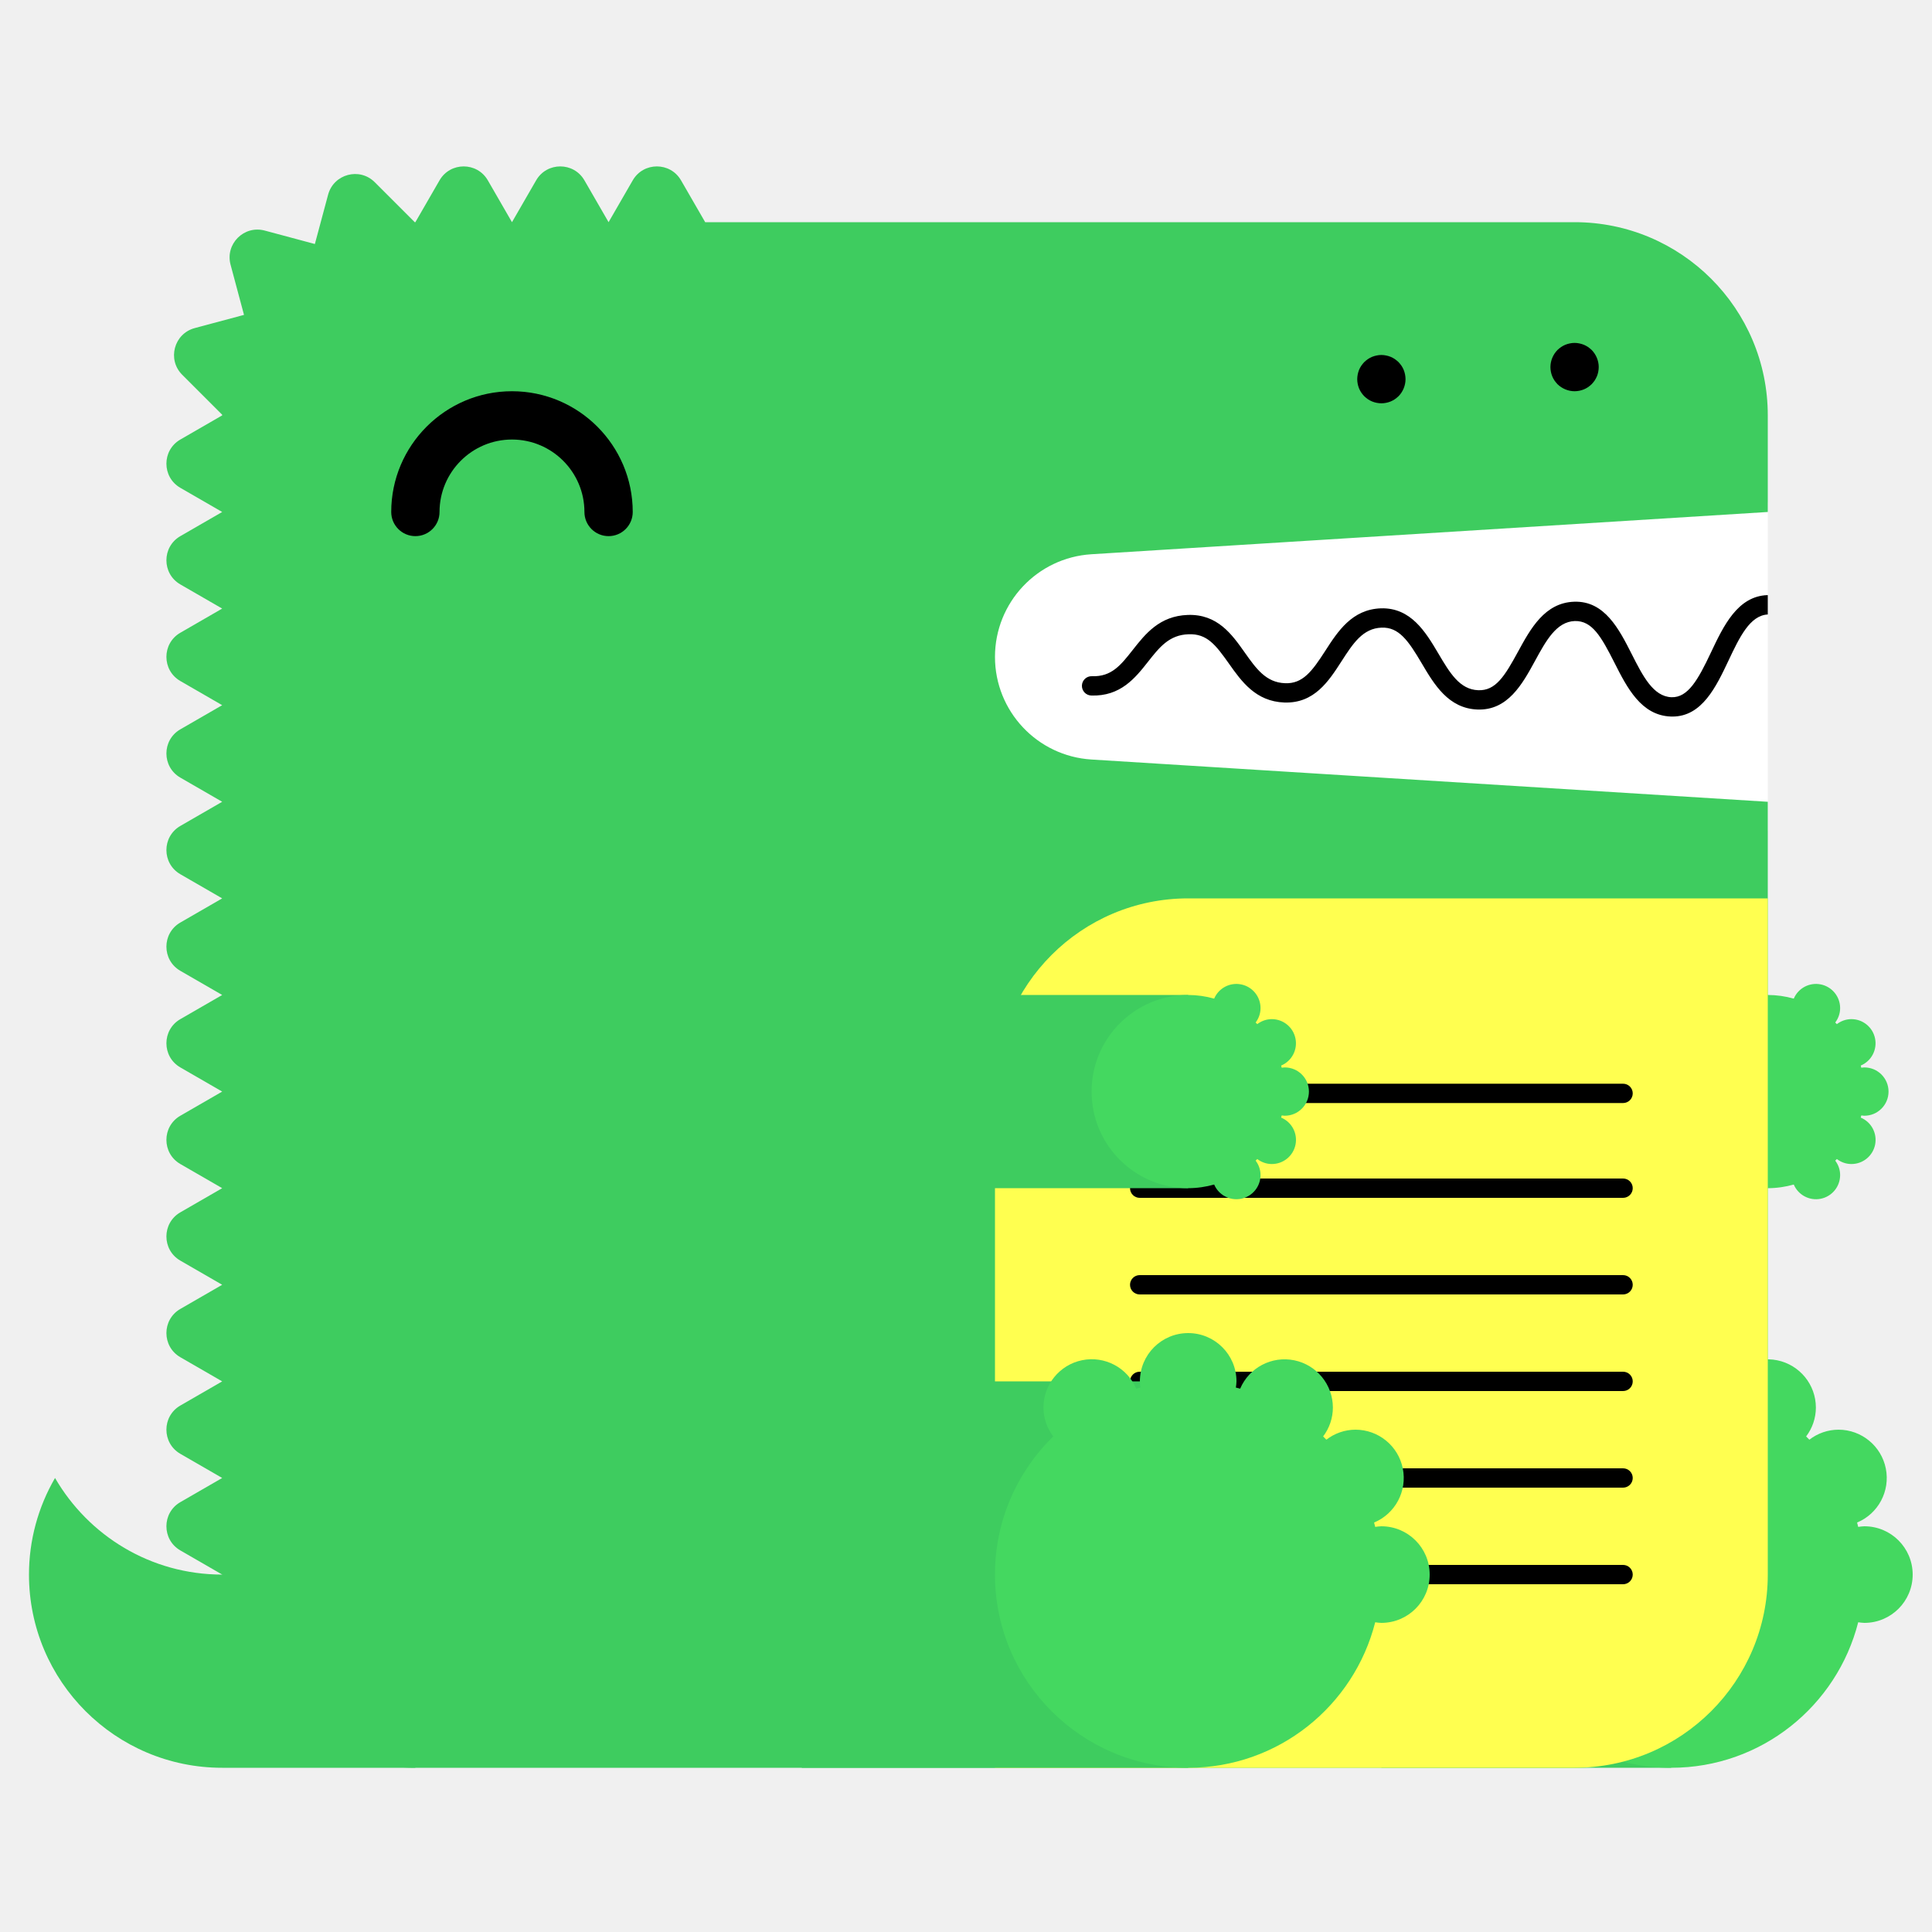
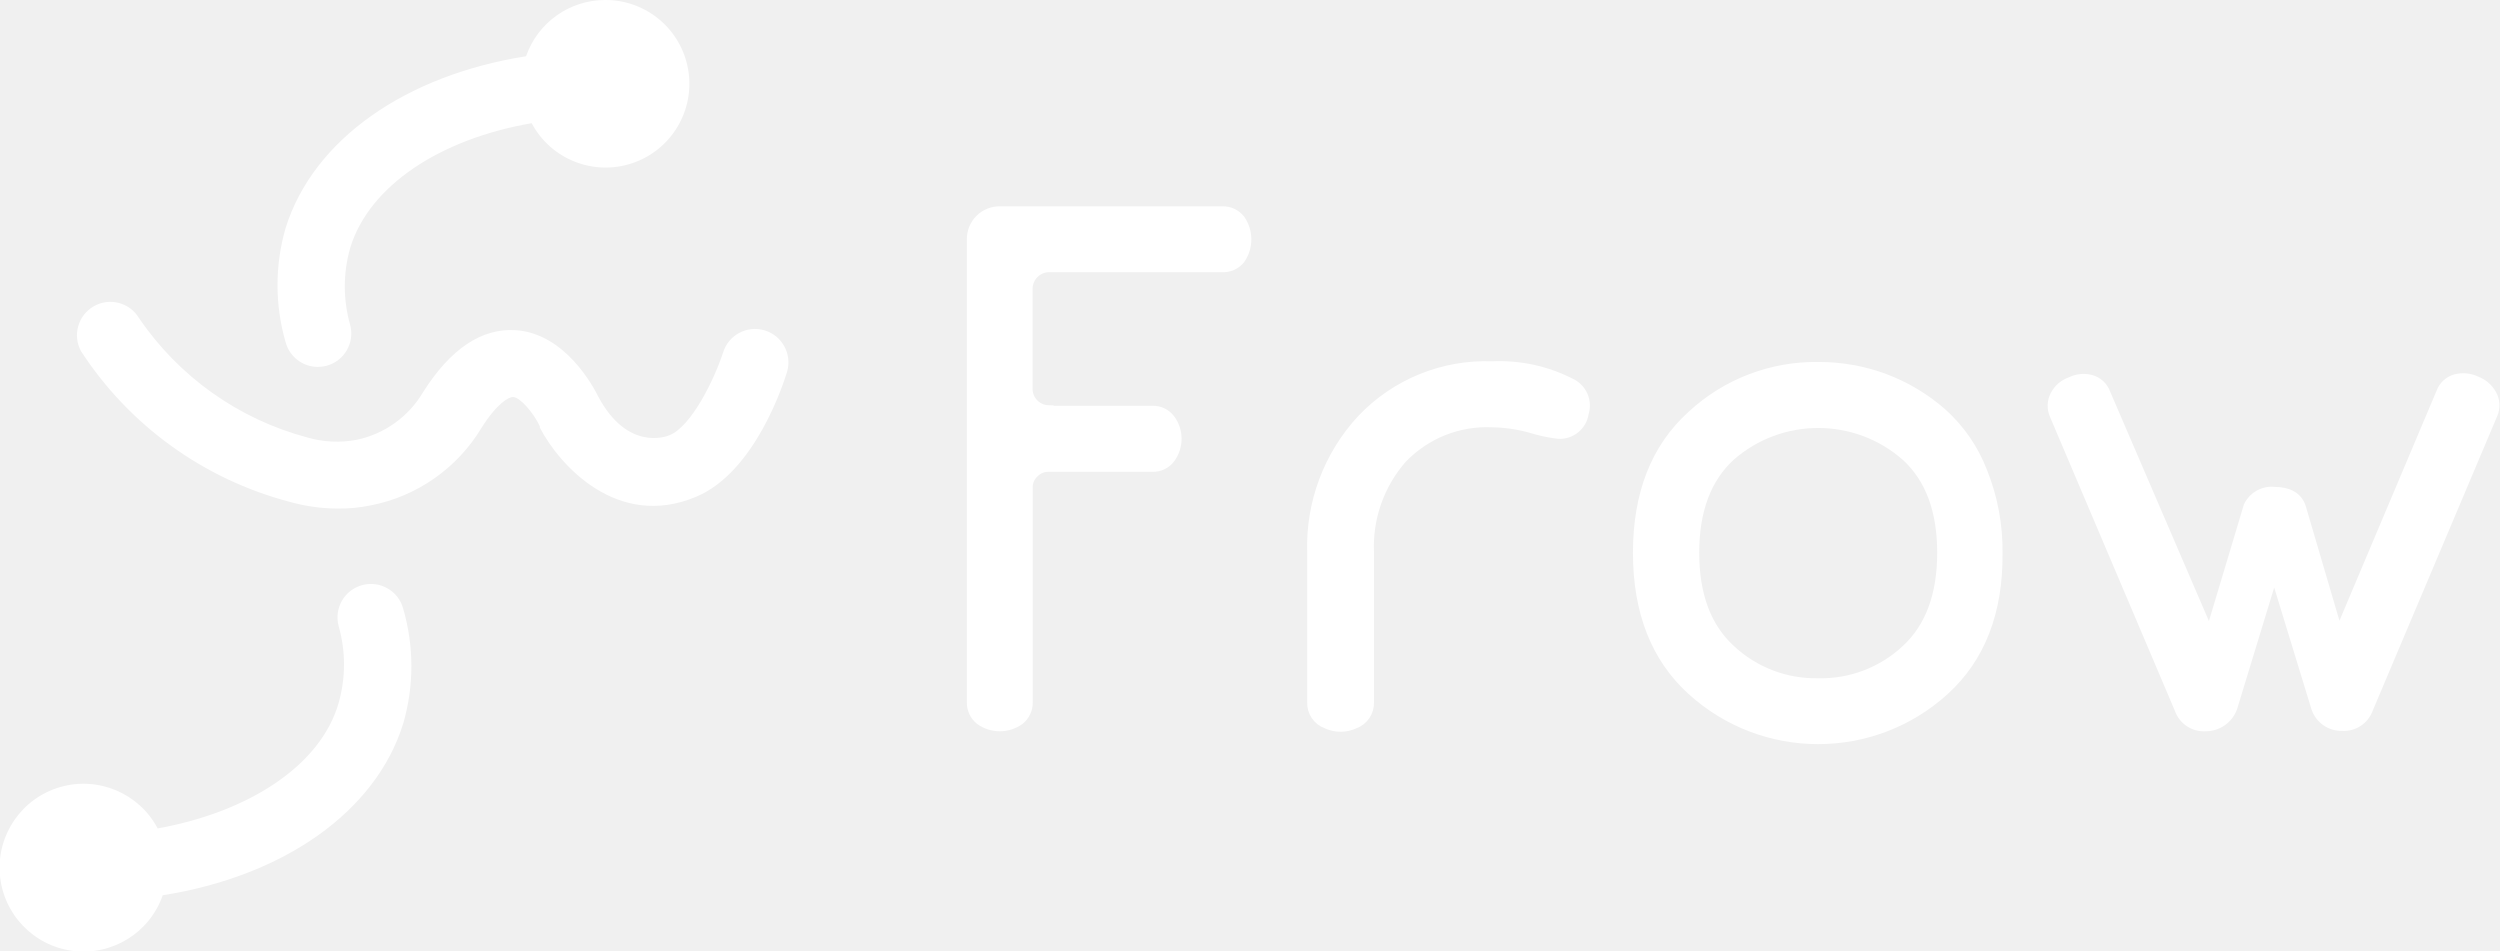
- <svg xmlns="http://www.w3.org/2000/svg" width="200" height="200" viewBox="0 0 200 200">
-   <g fill="none" fill-rule="evenodd">
-     <path fill="#FFF" d="M99 52h84v34H99z" />
-     <path d="M23 163c-7.398 0-13.843-4.027-17.303-10A19.886 19.886 0 0 0 3 163c0 11.046 8.954 20 20 20h20v-20H23z" fill="#3ECC5F" />
-     <path d="M112.98 57.376L183 53V43c0-11.046-8.954-20-20-20H73l-2.5-4.33c-1.112-1.925-3.889-1.925-5 0L63 23l-2.5-4.33c-1.111-1.925-3.889-1.925-5 0L53 23l-2.5-4.33c-1.111-1.925-3.889-1.925-5 0L43 23c-.022 0-.042.003-.065.003l-4.142-4.141c-1.57-1.571-4.252-.853-4.828 1.294l-1.369 5.104-5.192-1.392c-2.148-.575-4.111 1.389-3.535 3.536l1.39 5.193-5.102 1.367c-2.148.576-2.867 3.259-1.296 4.83l4.142 4.142c0 .021-.003.042-.003.064l-4.33 2.5c-1.925 1.111-1.925 3.889 0 5L23 53l-4.33 2.5c-1.925 1.111-1.925 3.889 0 5L23 63l-4.33 2.5c-1.925 1.111-1.925 3.889 0 5L23 73l-4.33 2.5c-1.925 1.111-1.925 3.889 0 5L23 83l-4.33 2.5c-1.925 1.111-1.925 3.889 0 5L23 93l-4.33 2.5c-1.925 1.111-1.925 3.889 0 5L23 103l-4.33 2.5c-1.925 1.111-1.925 3.889 0 5L23 113l-4.33 2.5c-1.925 1.111-1.925 3.889 0 5L23 123l-4.33 2.5c-1.925 1.111-1.925 3.889 0 5L23 133l-4.33 2.5c-1.925 1.111-1.925 3.889 0 5L23 143l-4.33 2.5c-1.925 1.111-1.925 3.889 0 5L23 153l-4.33 2.5c-1.925 1.111-1.925 3.889 0 5L23 163c0 11.046 8.954 20 20 20h120c11.046 0 20-8.954 20-20V83l-70.02-4.376A10.645 10.645 0 0 1 103 68c0-5.621 4.37-10.273 9.98-10.624" fill="#3ECC5F" />
-     <path fill="#3ECC5F" d="M143 183h30v-40h-30z" />
-     <path d="M193 158c-.219 0-.428.037-.639.064-.038-.15-.074-.301-.116-.451A5 5 0 0 0 190.32 148a4.96 4.96 0 0 0-3.016 1.036 26.531 26.531 0 0 0-.335-.336 4.955 4.955 0 0 0 1.011-2.987 5 5 0 0 0-9.599-1.959c-.148-.042-.297-.077-.445-.115.027-.211.064-.42.064-.639a5 5 0 0 0-5-5 5 5 0 0 0-5 5c0 .219.037.428.064.639-.148.038-.297.073-.445.115a4.998 4.998 0 0 0-9.599 1.959c0 1.125.384 2.151 1.011 2.987-3.717 3.632-6.031 8.693-6.031 14.3 0 11.046 8.954 20 20 20 9.339 0 17.16-6.41 19.361-15.064.211.027.42.064.639.064a5 5 0 0 0 5-5 5 5 0 0 0-5-5" fill="#44D860" />
-     <path fill="#3ECC5F" d="M153 123h30v-20h-30z" />
-     <path d="M193 115.5a2.5 2.5 0 1 0 0-5c-.109 0-.214.019-.319.032-.02-.075-.037-.15-.058-.225a2.501 2.501 0 0 0-.963-4.807c-.569 0-1.088.197-1.508.518a6.653 6.653 0 0 0-.168-.168c.314-.417.506-.931.506-1.494a2.5 2.5 0 0 0-4.8-.979A9.987 9.987 0 0 0 183 103c-5.522 0-10 4.478-10 10s4.478 10 10 10c.934 0 1.833-.138 2.69-.377a2.5 2.5 0 0 0 4.8-.979c0-.563-.192-1.077-.506-1.494.057-.055.113-.111.168-.168.42.321.939.518 1.508.518a2.5 2.5 0 0 0 .963-4.807c.021-.074.038-.15.058-.225.105.013.21.032.319.032" fill="#44D860" />
-     <path d="M63 55.5a2.5 2.5 0 0 1-2.5-2.5c0-4.136-3.364-7.5-7.5-7.5s-7.5 3.364-7.5 7.5a2.5 2.5 0 1 1-5 0c0-6.893 5.607-12.5 12.5-12.5S65.5 46.107 65.5 53a2.5 2.5 0 0 1-2.5 2.5" fill="#000" />
-     <path d="M103 183h60c11.046 0 20-8.954 20-20V93h-60c-11.046 0-20 8.954-20 20v70z" fill="#FFFF50" />
-     <path d="M168.02 124h-50.04a1 1 0 1 1 0-2h50.04a1 1 0 1 1 0 2m0 20h-50.04a1 1 0 1 1 0-2h50.04a1 1 0 1 1 0 2m0 20h-50.04a1 1 0 1 1 0-2h50.04a1 1 0 1 1 0 2m0-49.814h-50.04a1 1 0 1 1 0-2h50.04a1 1 0 1 1 0 2m0 19.814h-50.04a1 1 0 1 1 0-2h50.04a1 1 0 1 1 0 2m0 20h-50.04a1 1 0 1 1 0-2h50.04a1 1 0 1 1 0 2M183 61.611c-.012 0-.022-.006-.034-.005-3.09.105-4.552 3.196-5.842 5.923-1.346 2.85-2.387 4.703-4.093 4.647-1.889-.068-2.969-2.202-4.113-4.46-1.314-2.594-2.814-5.536-5.963-5.426-3.046.104-4.513 2.794-5.807 5.167-1.377 2.528-2.314 4.065-4.121 3.994-1.927-.07-2.951-1.805-4.136-3.813-1.321-2.236-2.848-4.75-5.936-4.664-2.994.103-4.465 2.385-5.763 4.4-1.373 2.13-2.335 3.428-4.165 3.351-1.973-.07-2.992-1.51-4.171-3.177-1.324-1.873-2.816-3.993-5.895-3.89-2.928.1-4.399 1.97-5.696 3.618-1.232 1.564-2.194 2.802-4.229 2.724a1 1 0 0 0-.072 2c3.017.101 4.545-1.8 5.872-3.487 1.177-1.496 2.193-2.787 4.193-2.855 1.926-.082 2.829 1.115 4.195 3.045 1.297 1.834 2.769 3.914 5.731 4.021 3.103.104 4.596-2.215 5.918-4.267 1.182-1.834 2.202-3.417 4.15-3.484 1.793-.067 2.769 1.35 4.145 3.681 1.297 2.197 2.766 4.686 5.787 4.796 3.125.108 4.634-2.62 5.949-5.035 1.139-2.088 2.214-4.06 4.119-4.126 1.793-.042 2.728 1.595 4.111 4.33 1.292 2.553 2.757 5.445 5.825 5.556l.169.003c3.064 0 4.518-3.075 5.805-5.794 1.139-2.41 2.217-4.68 4.067-4.773v-2z" fill="#000" />
-     <path fill="#3ECC5F" d="M83 183h40v-40H83z" />
-     <path d="M143 158c-.219 0-.428.037-.639.064-.038-.15-.074-.301-.116-.451A5 5 0 0 0 140.32 148a4.96 4.96 0 0 0-3.016 1.036 26.531 26.531 0 0 0-.335-.336 4.955 4.955 0 0 0 1.011-2.987 5 5 0 0 0-9.599-1.959c-.148-.042-.297-.077-.445-.115.027-.211.064-.42.064-.639a5 5 0 0 0-5-5 5 5 0 0 0-5 5c0 .219.037.428.064.639-.148.038-.297.073-.445.115a4.998 4.998 0 0 0-9.599 1.959c0 1.125.384 2.151 1.011 2.987-3.717 3.632-6.031 8.693-6.031 14.3 0 11.046 8.954 20 20 20 9.339 0 17.16-6.41 19.361-15.064.211.027.42.064.639.064a5 5 0 0 0 5-5 5 5 0 0 0-5-5" fill="#44D860" />
-     <path fill="#3ECC5F" d="M83 123h40v-20H83z" />
-     <path d="M133 115.5a2.5 2.5 0 1 0 0-5c-.109 0-.214.019-.319.032-.02-.075-.037-.15-.058-.225a2.501 2.501 0 0 0-.963-4.807c-.569 0-1.088.197-1.508.518a6.653 6.653 0 0 0-.168-.168c.314-.417.506-.931.506-1.494a2.5 2.5 0 0 0-4.8-.979A9.987 9.987 0 0 0 123 103c-5.522 0-10 4.478-10 10s4.478 10 10 10c.934 0 1.833-.138 2.69-.377a2.5 2.5 0 0 0 4.8-.979c0-.563-.192-1.077-.506-1.494.057-.055.113-.111.168-.168.42.321.939.518 1.508.518a2.5 2.5 0 0 0 .963-4.807c.021-.074.038-.15.058-.225.105.013.21.032.319.032" fill="#44D860" />
-     <path d="M143 41.75c-.16 0-.33-.02-.49-.05a2.52 2.52 0 0 1-.47-.14c-.15-.06-.29-.14-.431-.23-.13-.09-.259-.2-.38-.31-.109-.12-.219-.24-.309-.38s-.17-.28-.231-.43a2.619 2.619 0 0 1-.189-.96c0-.16.02-.33.05-.49.03-.16.08-.31.139-.47.061-.15.141-.29.231-.43.09-.13.2-.26.309-.38.121-.11.25-.22.38-.31.141-.09.281-.17.431-.23.149-.06.31-.11.47-.14.32-.07.65-.07.98 0 .159.03.32.08.47.14.149.06.29.14.43.23.13.09.259.2.38.31.11.12.22.25.31.38.09.14.17.28.23.43.06.16.11.31.14.47.029.16.05.33.05.49 0 .66-.271 1.31-.73 1.77-.121.11-.25.22-.38.31-.14.09-.281.17-.43.23a2.565 2.565 0 0 1-.96.19m20-1.25c-.66 0-1.3-.27-1.771-.73a3.802 3.802 0 0 1-.309-.38c-.09-.14-.17-.28-.231-.43a2.619 2.619 0 0 1-.189-.96c0-.66.27-1.3.729-1.77.121-.11.25-.22.38-.31.141-.09.281-.17.431-.23.149-.06.31-.11.47-.14.32-.07.66-.07.98 0 .159.03.32.08.47.14.149.06.29.14.43.23.13.09.259.2.38.31.459.47.73 1.11.73 1.77 0 .16-.021.33-.05.49-.03.16-.08.32-.14.47-.07.15-.14.29-.23.43-.09.13-.2.26-.31.38-.121.11-.25.22-.38.31-.14.09-.281.17-.43.23a2.565 2.565 0 0 1-.96.19" fill="#000" />
+ <svg xmlns="http://www.w3.org/2000/svg" viewBox="0 0 187.1 71.17">
+   <defs>
+     <style>.cls-1,.cls-2{fill:#fff;}.cls-1{stroke:#fff;stroke-miterlimit:10;}</style>
+   </defs>
+   <g id="Layer_2" data-name="Layer 2">
+     <g id="Layer_1-2" data-name="Layer 1">
+       <path class="cls-1" d="M78.47,30.87h7.78a1.46,1.46,0,0,1,1.22.58,2.33,2.33,0,0,1,0,2.78,1.46,1.46,0,0,1-1.22.58H78.47a1.62,1.62,0,0,0-1.17.48,1.58,1.58,0,0,0-.51,1.2V52.55a1.51,1.51,0,0,1-.57,1.23,2.39,2.39,0,0,1-2.79,0,1.51,1.51,0,0,1-.57-1.23V17.94a1.95,1.95,0,0,1,2-2H91.48a1.51,1.51,0,0,1,1.23.57,2.46,2.46,0,0,1,0,2.81,1.49,1.49,0,0,1-1.25.55h-13a1.75,1.75,0,0,0-1.68,1.68v7.6a1.73,1.73,0,0,0,1.68,1.68Z" />
+       <path class="cls-1" d="M102.33,41.37V52.55a1.52,1.52,0,0,1-1,1.49,2.34,2.34,0,0,1-2,0,1.51,1.51,0,0,1-1-1.49V41.37a13.86,13.86,0,0,1,3.7-9.91,12.66,12.66,0,0,1,9.65-3.92,11.56,11.56,0,0,1,5.8,1.25,1.72,1.72,0,0,1,.92,2.11,1.68,1.68,0,0,1-1.78,1.44,11.35,11.35,0,0,1-2-.43,11.52,11.52,0,0,0-2.93-.43,8.9,8.9,0,0,0-6.87,2.76A10.14,10.14,0,0,0,102.33,41.37Z" />
+       <path class="cls-1" d="M145.43,51.57a13.91,13.91,0,0,1-18.72,0q-4-3.63-4-10.2t4-10.18a13.49,13.49,0,0,1,9.38-3.6,14,14,0,0,1,4.9.87A13.79,13.79,0,0,1,145.24,31a11.25,11.25,0,0,1,3,4.35,15.67,15.67,0,0,1,1.13,6.07Q149.42,47.94,145.43,51.57Zm-9.36-.31a9.45,9.45,0,0,0,6.68-2.55q2.73-2.53,2.73-7.34t-2.73-7.32a10.1,10.1,0,0,0-13.35,0q-2.73,2.52-2.73,7.32c0,3.2.91,5.65,2.75,7.34A9.46,9.46,0,0,0,136.07,51.26Z" />
+       <path class="cls-1" d="M165.4,47.94l3-10a1.77,1.77,0,0,1,1.82-1c1,0,1.65.36,1.87,1.1L175,47.94l7.82-18.52a1.48,1.48,0,0,1,1-.92,2.12,2.12,0,0,1,1.46.15,2.06,2.06,0,0,1,1.08.93,1.53,1.53,0,0,1,.07,1.37L177.11,53a1.8,1.8,0,0,1-1.82,1.2,1.86,1.86,0,0,1-1.83-1.29L170.2,42.26l-3.26,10.68a2,2,0,0,1-1.88,1.29,1.8,1.8,0,0,1-1.82-1.2L153.88,31a1.57,1.57,0,0,1,.05-1.37,1.93,1.93,0,0,1,1.1-.93,2,2,0,0,1,1.42-.15,1.47,1.47,0,0,1,1,.92Z" />
+       <path class="cls-2" d="M30.18,45.57a2.5,2.5,0,0,0-4.84,1.27,10.51,10.51,0,0,1,0,5.78C24,57.27,18.67,60.76,11.8,62a6.28,6.28,0,1,0,.38,5c9-1.42,15.94-6.21,18-12.86A15.4,15.4,0,0,0,30.18,45.57Z" />
+       <path class="cls-2" d="M45.29,0a6.27,6.27,0,0,0-5.92,4.21c-9,1.42-15.93,6.22-18,12.87a15.36,15.36,0,0,0,0,8.51,2.5,2.5,0,0,0,2.42,1.87,2.72,2.72,0,0,0,.63-.08,2.5,2.5,0,0,0,1.79-3.05,10.51,10.51,0,0,1,0-5.78c1.42-4.65,6.71-8.14,13.58-9.33A6.27,6.27,0,1,0,45.29,0Z" />
+       <path class="cls-2" d="M25.27,38.06a13.33,13.33,0,0,1-3.58-.5A26.73,26.73,0,0,1,6.06,26.28,2.5,2.5,0,0,1,10.4,23.8,22.11,22.11,0,0,0,23,32.74a7.94,7.94,0,0,0,3.67.18,7.58,7.58,0,0,0,5-3.58c2.05-3.24,4.38-4.79,6.92-4.63,3.74.25,5.84,4.28,6.2,5,2.15,4,5,3,5.32,2.86,1.62-.66,3.31-4.08,4-6.17a2.5,2.5,0,0,1,4.79,1.44c-.23.76-2.37,7.51-6.83,9.35C46.23,39.63,41.88,34.85,40.4,32l0-.1c-.47-1-1.46-2.16-2-2.19-.32,0-1.18.44-2.37,2.32a12.44,12.44,0,0,1-8.27,5.79A11.49,11.49,0,0,1,25.27,38.06Z" />
+     </g>
  </g>
</svg>
